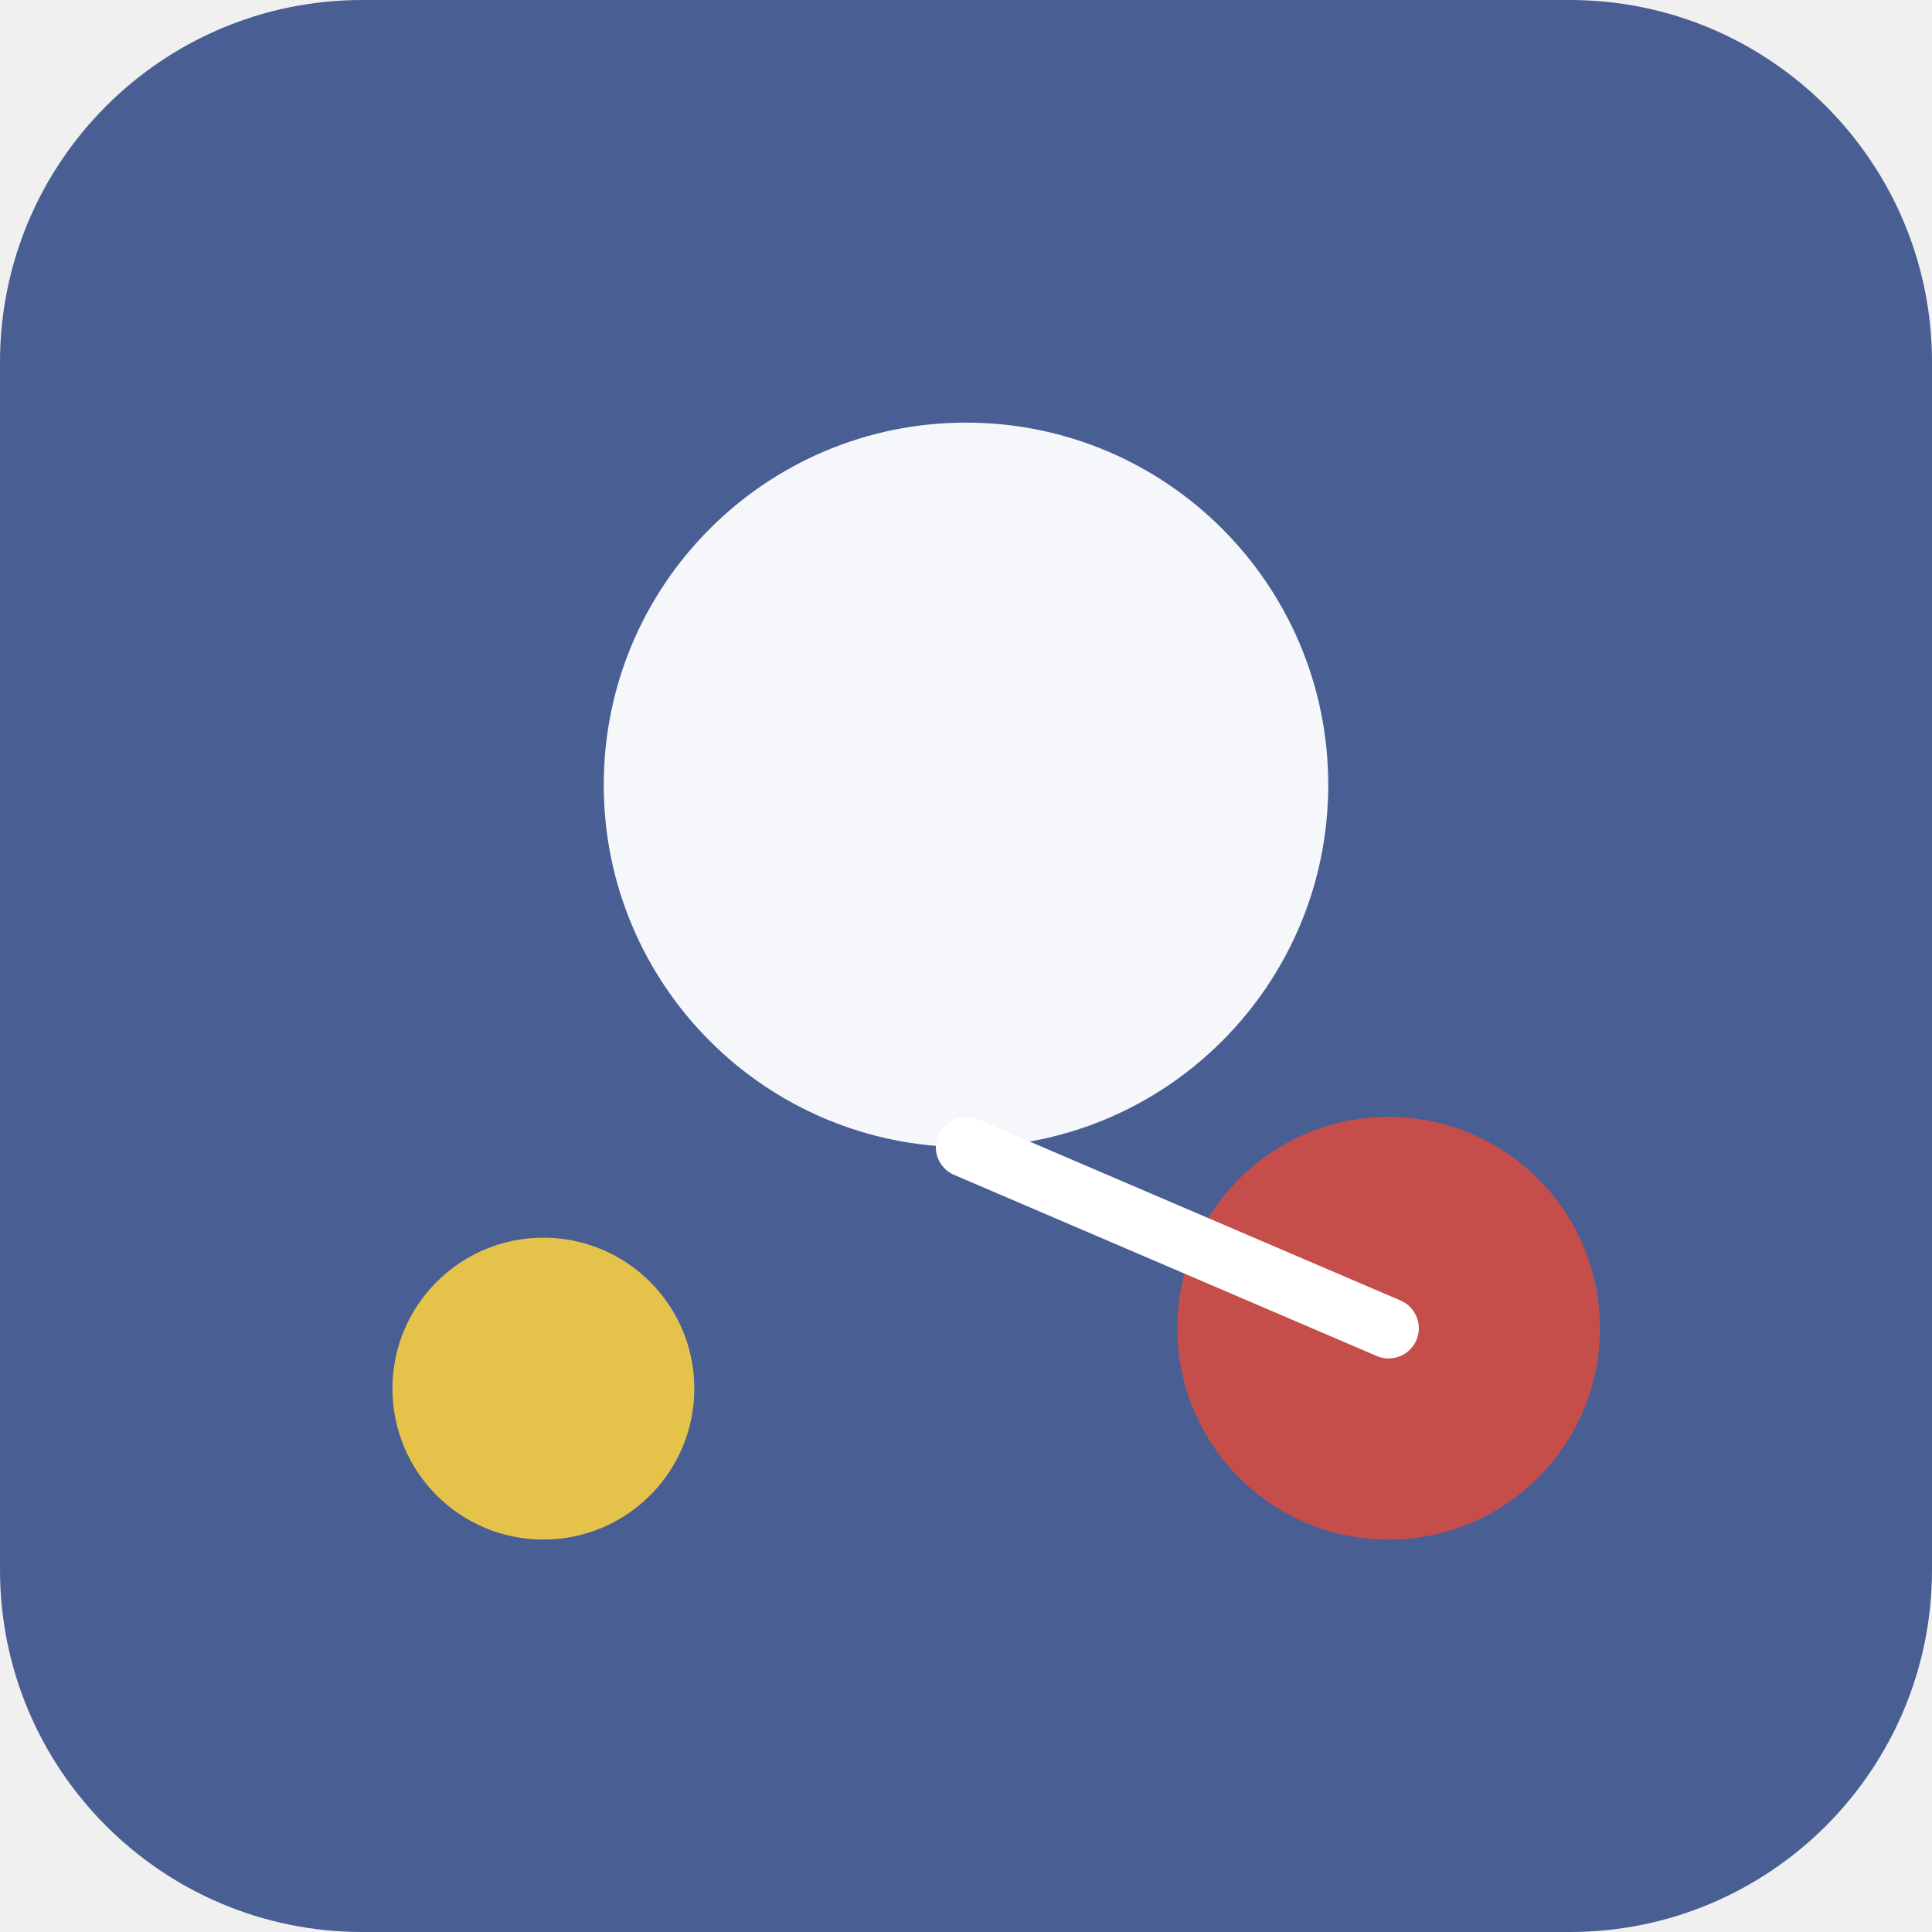
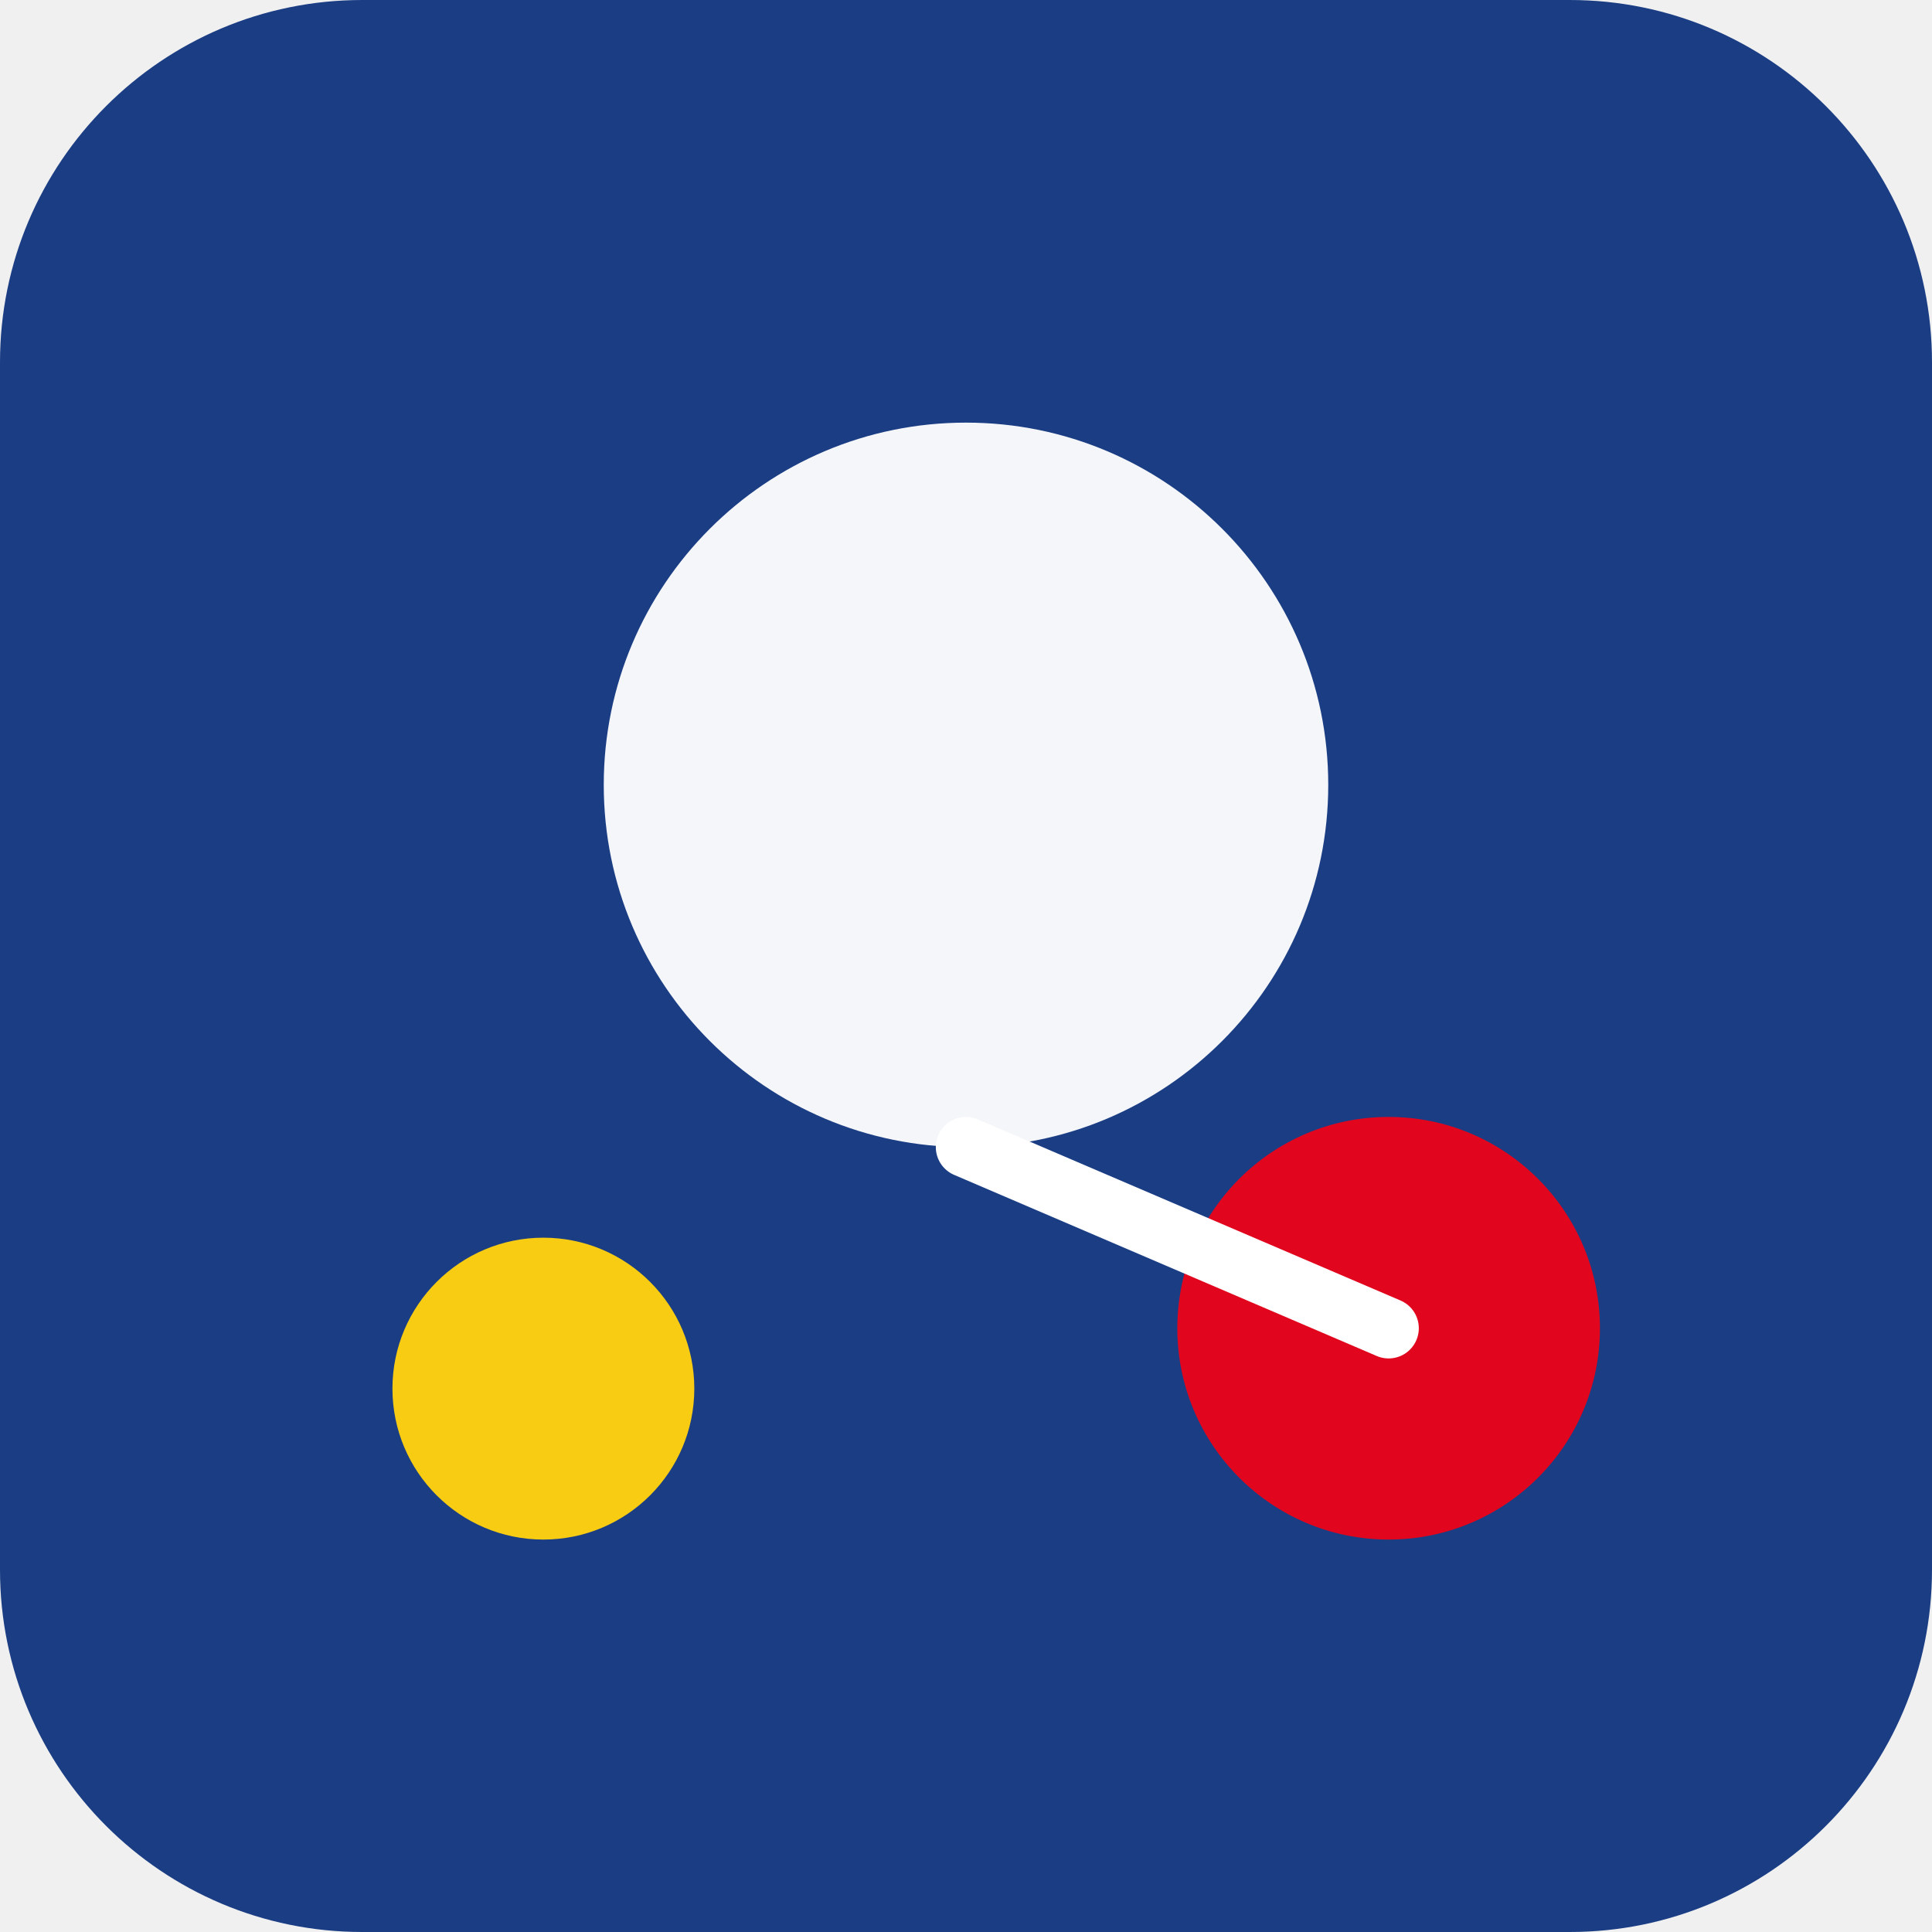
<svg xmlns="http://www.w3.org/2000/svg" viewBox="0 0 64 64" fill="none" role="img" aria-label="Mejora Continua">
-   <rect width="64" height="64" rx="12" fill="#495F93" />
+   <rect width="64" height="64" rx="12" fill="#1A3D84" />
  <circle cx="32" cy="26" r="12" fill="white" opacity="0.95" />
-   <circle cx="46" cy="44" r="7" fill="#C64E4A" />
-   <circle cx="18" cy="46" r="5" fill="#E5C34B" />
+   <circle cx="46" cy="44" r="7" fill="#E1061E" />
+   <circle cx="18" cy="46" r="5" fill="#F7CC13" />
  <line x1="32" y1="38" x2="46" y2="44" stroke="white" stroke-width="2" stroke-linecap="round" />
</svg>
